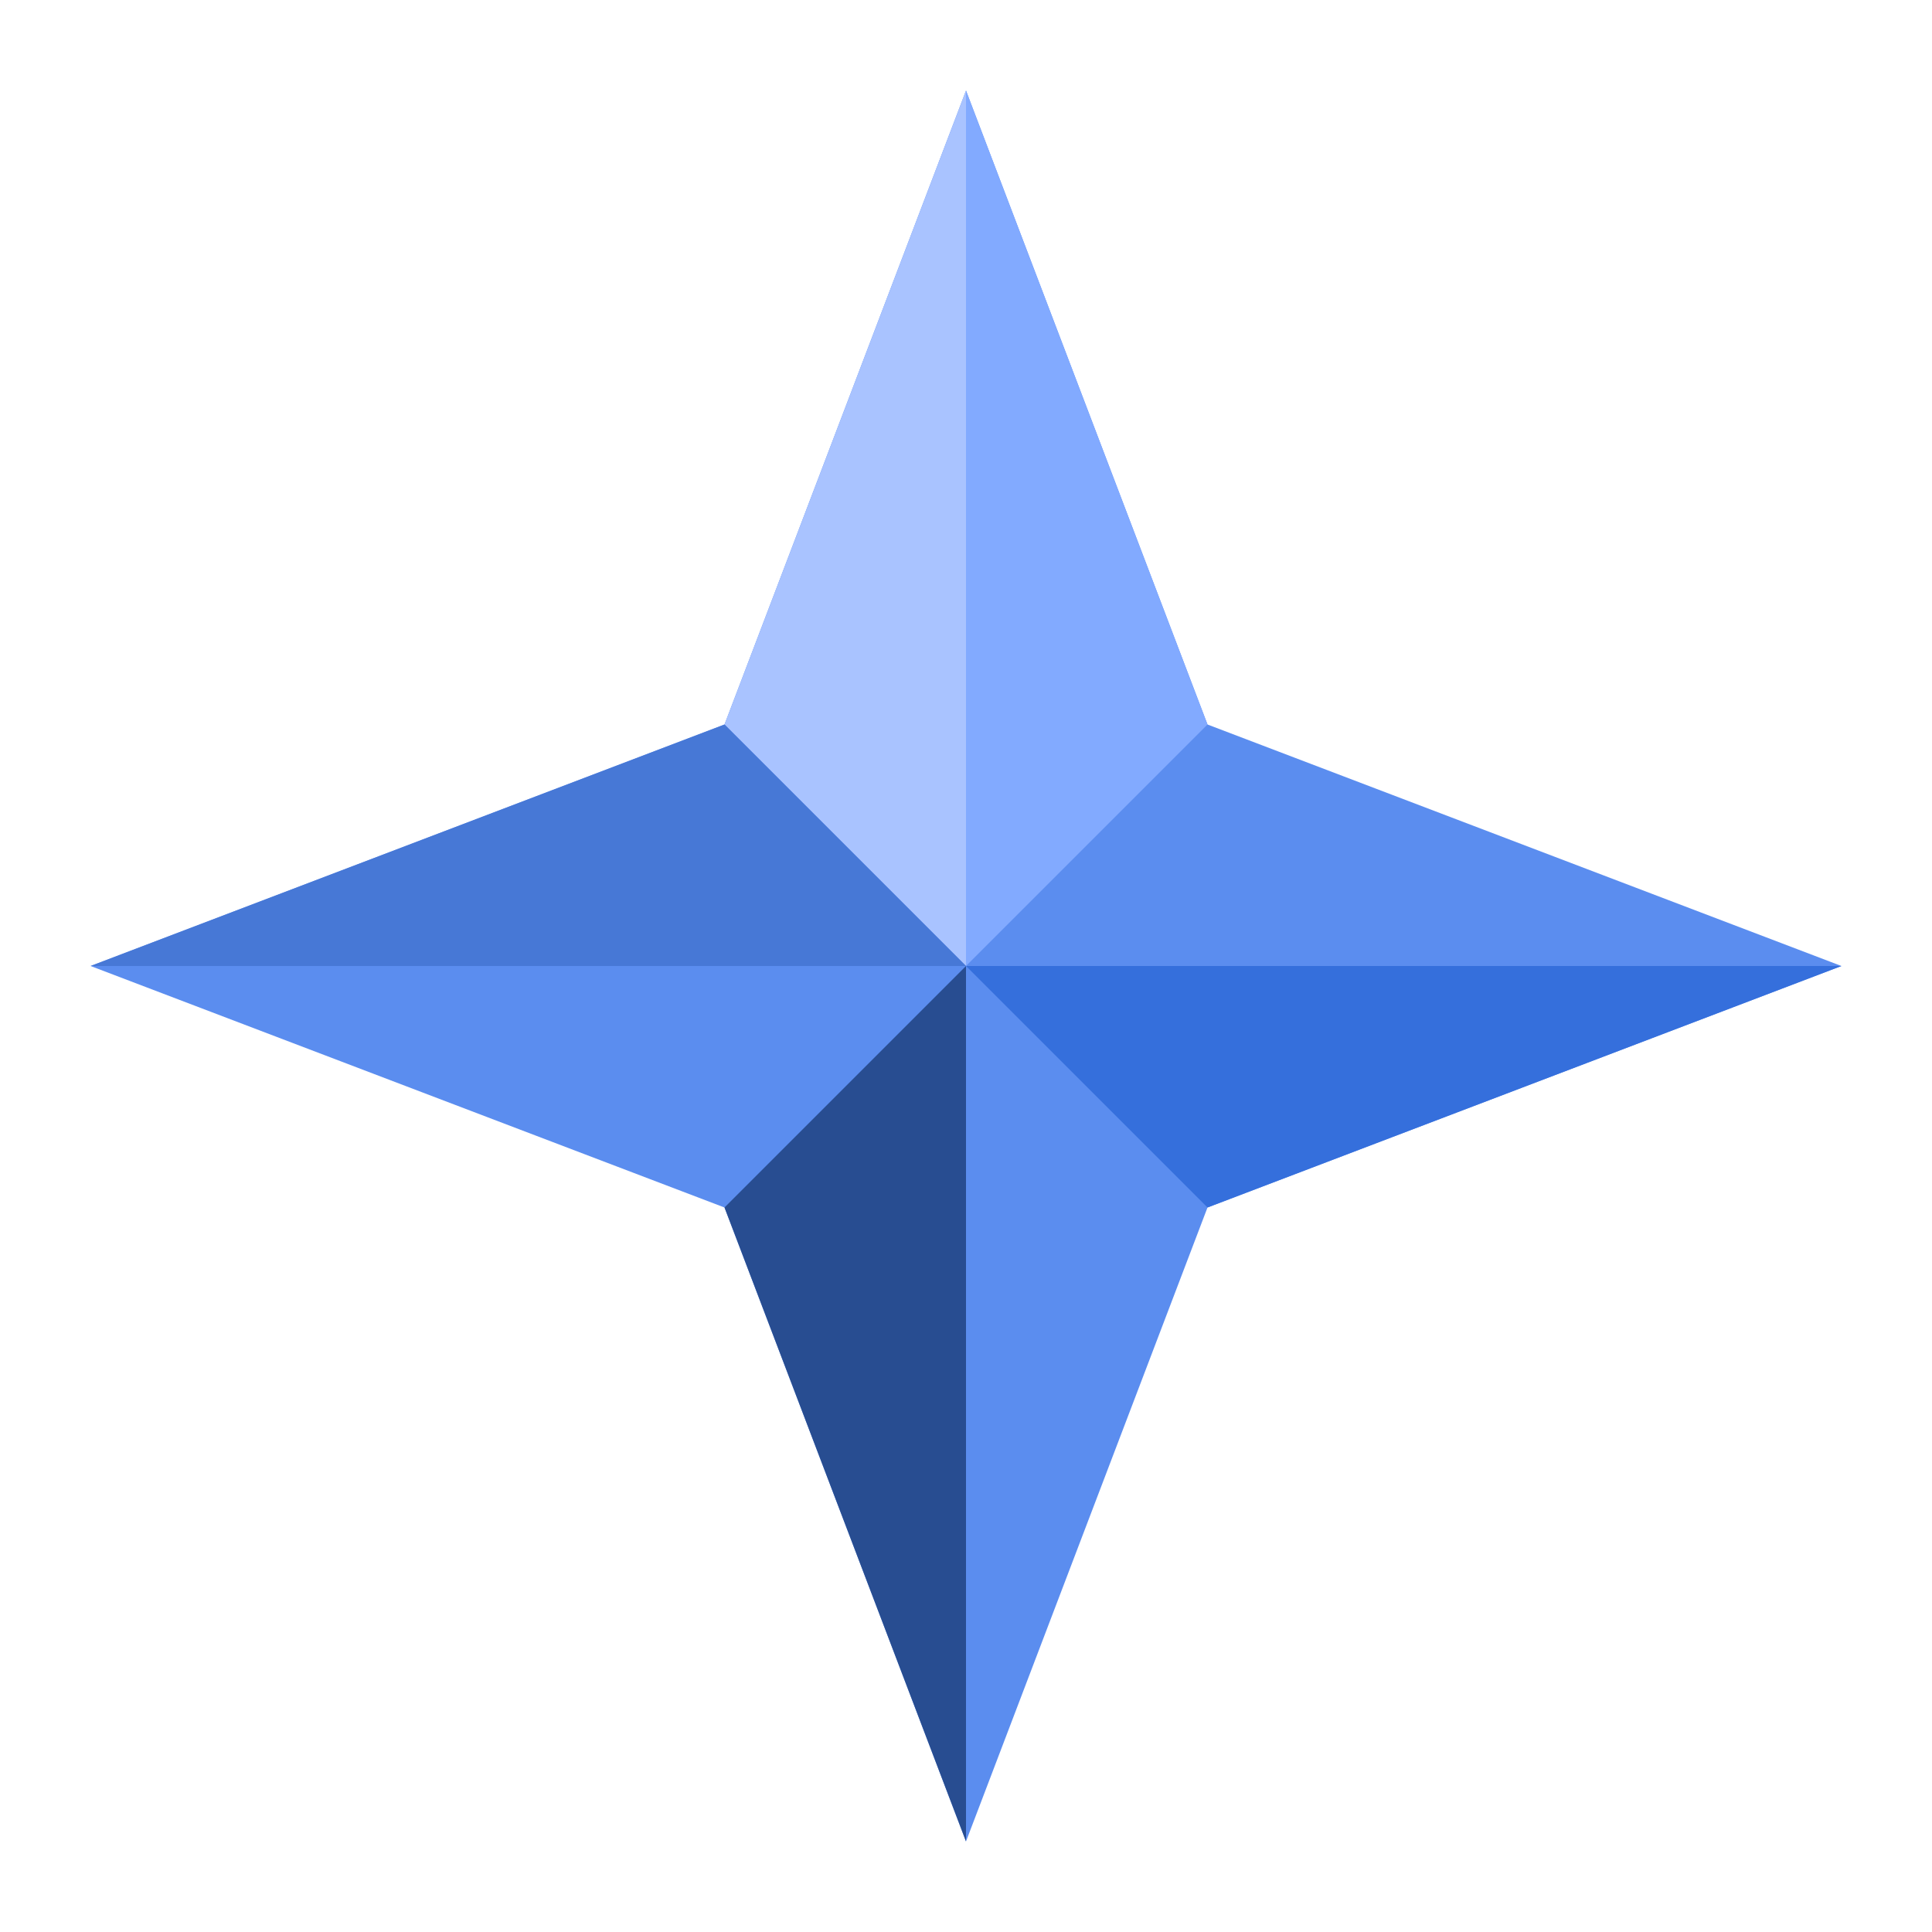
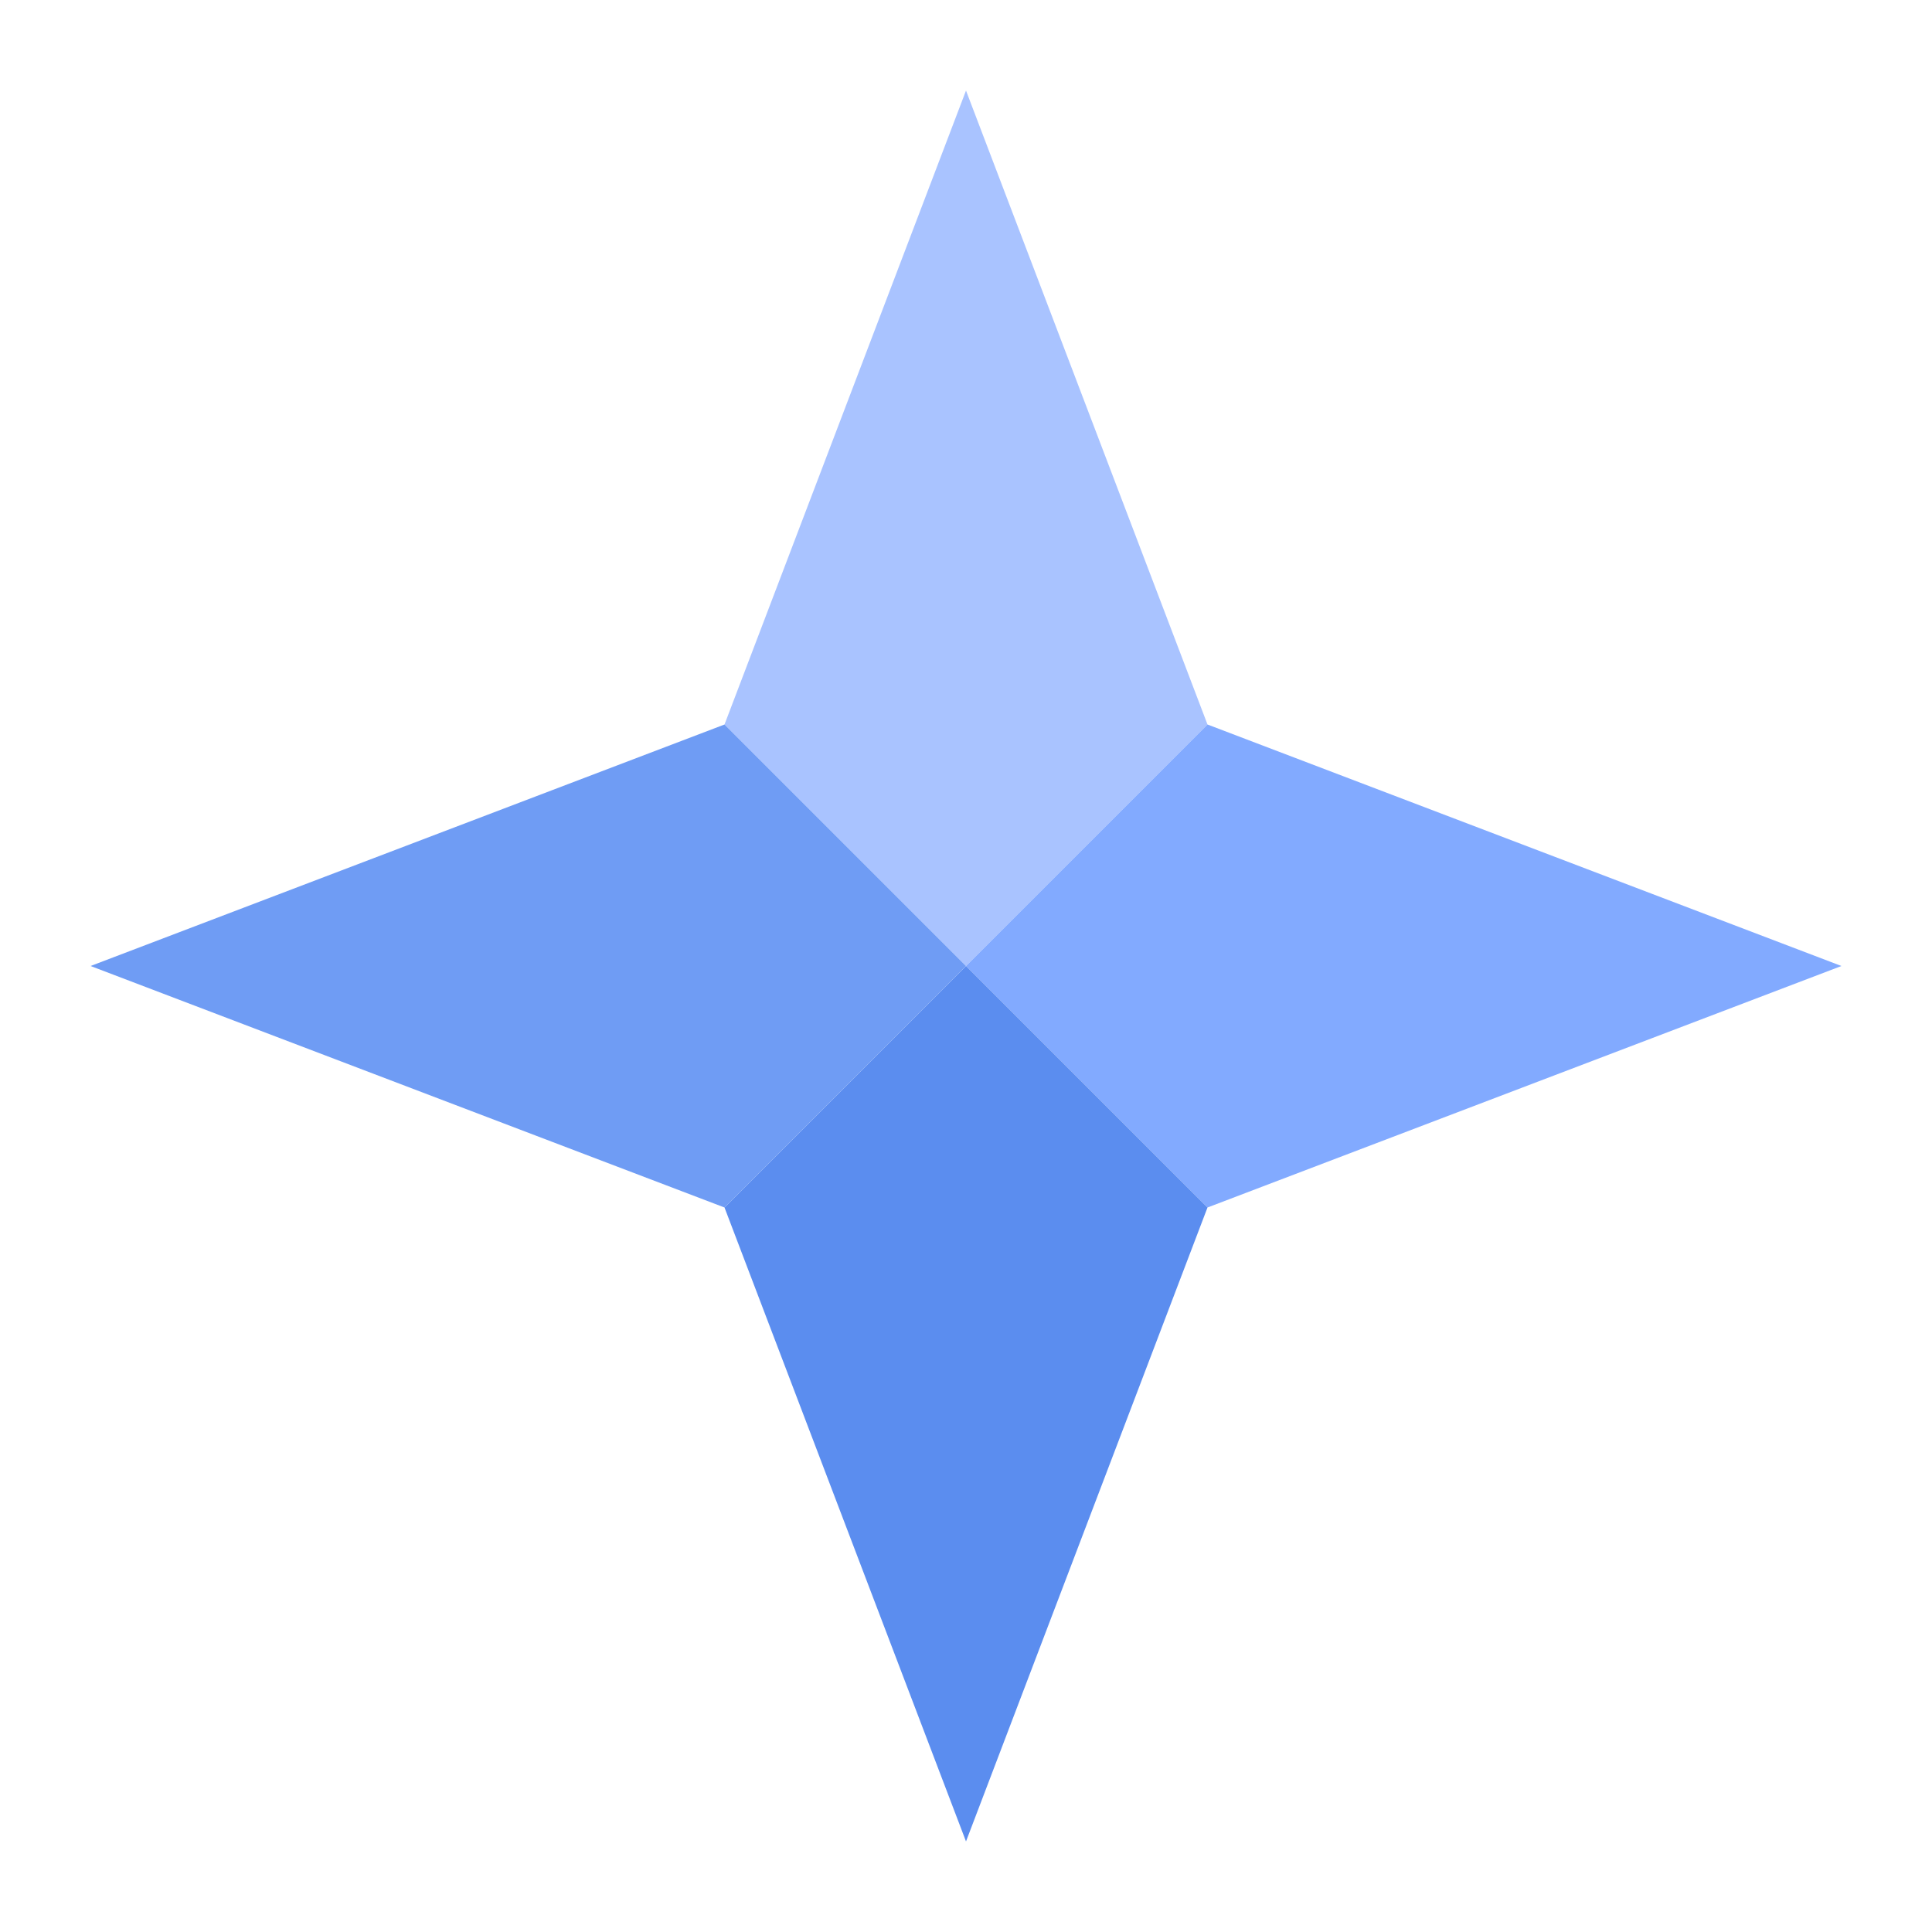
<svg xmlns="http://www.w3.org/2000/svg" viewBox="0 0 64 64">
-   <path d="M32 3 40 24 61 32 40 40 32 61 24 40 3 32 24 24Z" fill="#5b8def" />
-   <path d="M32 3 32 32 24 24Z" fill="#a9c3ff" />
-   <path d="M32 3 40 24 32 32Z" fill="#82aaff" />
-   <path d="M61 32 40 40 32 32Z" fill="#356fdc" />
-   <path d="M32 61 24 40 32 32Z" fill="#284d91" />
-   <path d="M3 32 24 24 32 32Z" fill="#4778d6" />
+   <path d="M32 3 40 24 32 32 24 24Z" fill="#a9c3ff" />
+   <path d="M40 24 61 32 40 40 32 32Z" fill="#82aaff" />
+   <path d="M32 32 40 40 32 61 24 40Z" fill="#5b8def" />
+   <path d="M3 32 24 24 32 32 24 40Z" fill="#6f9cf4" />
</svg>
